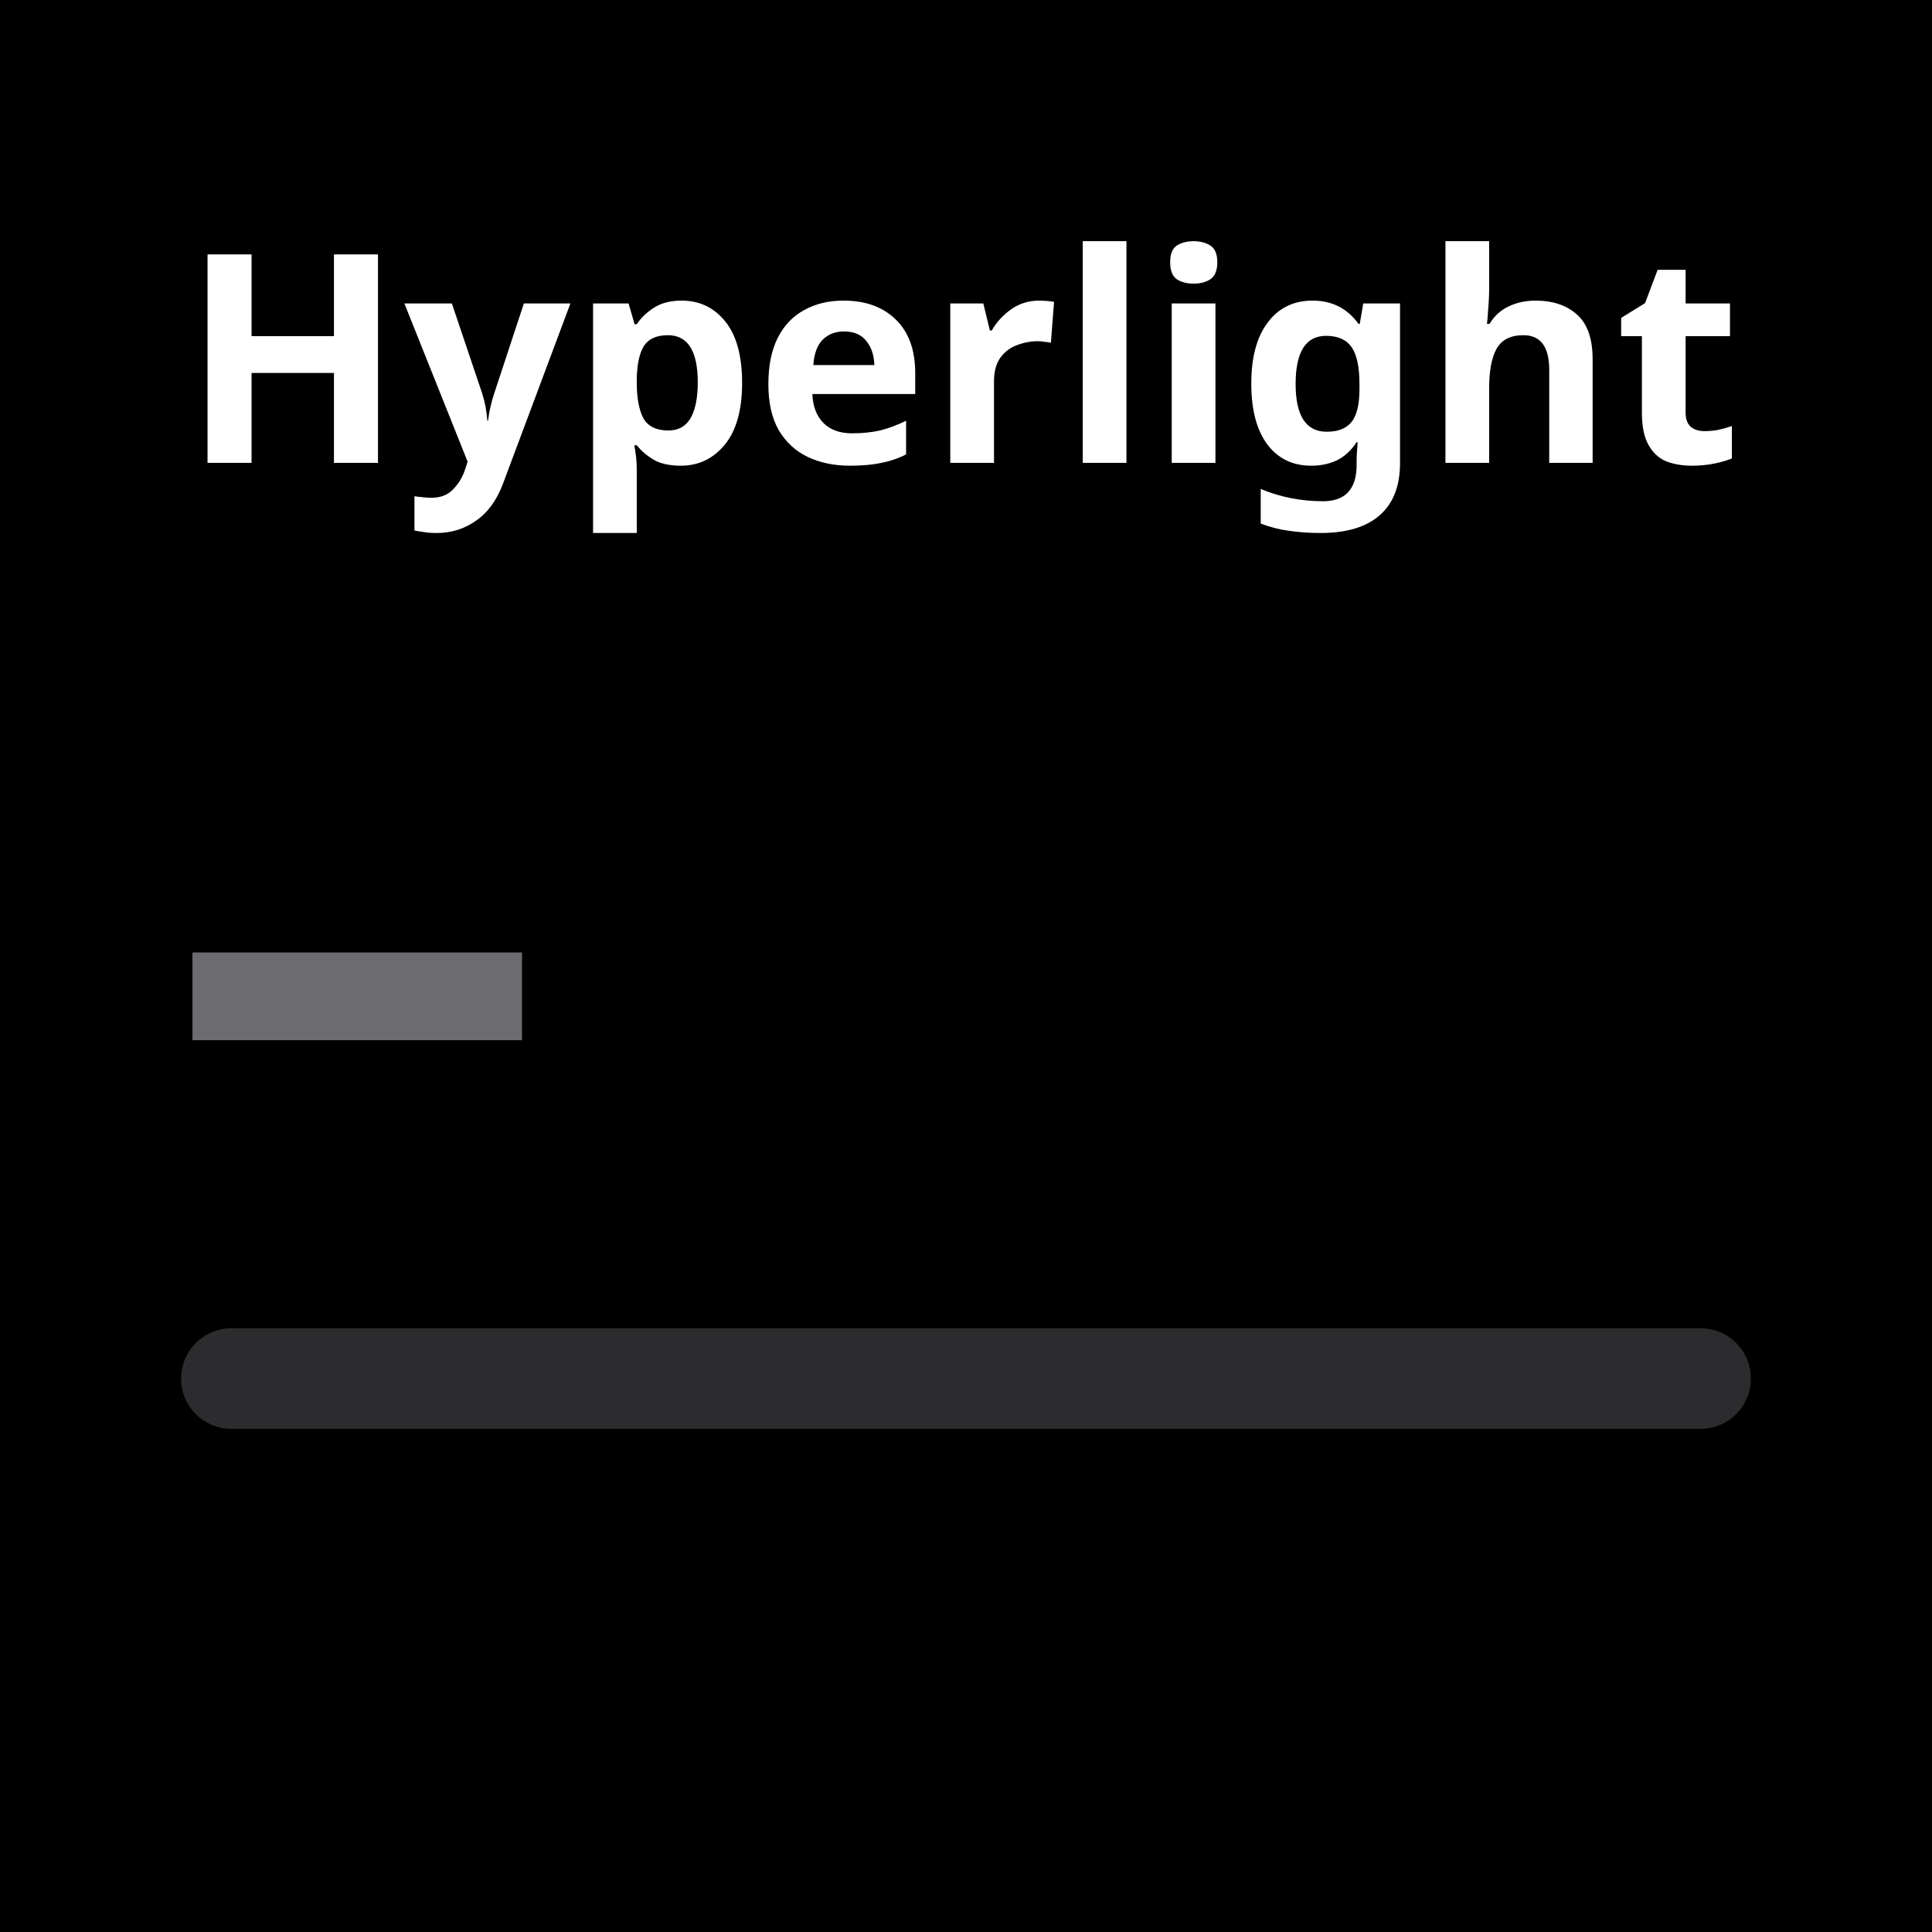
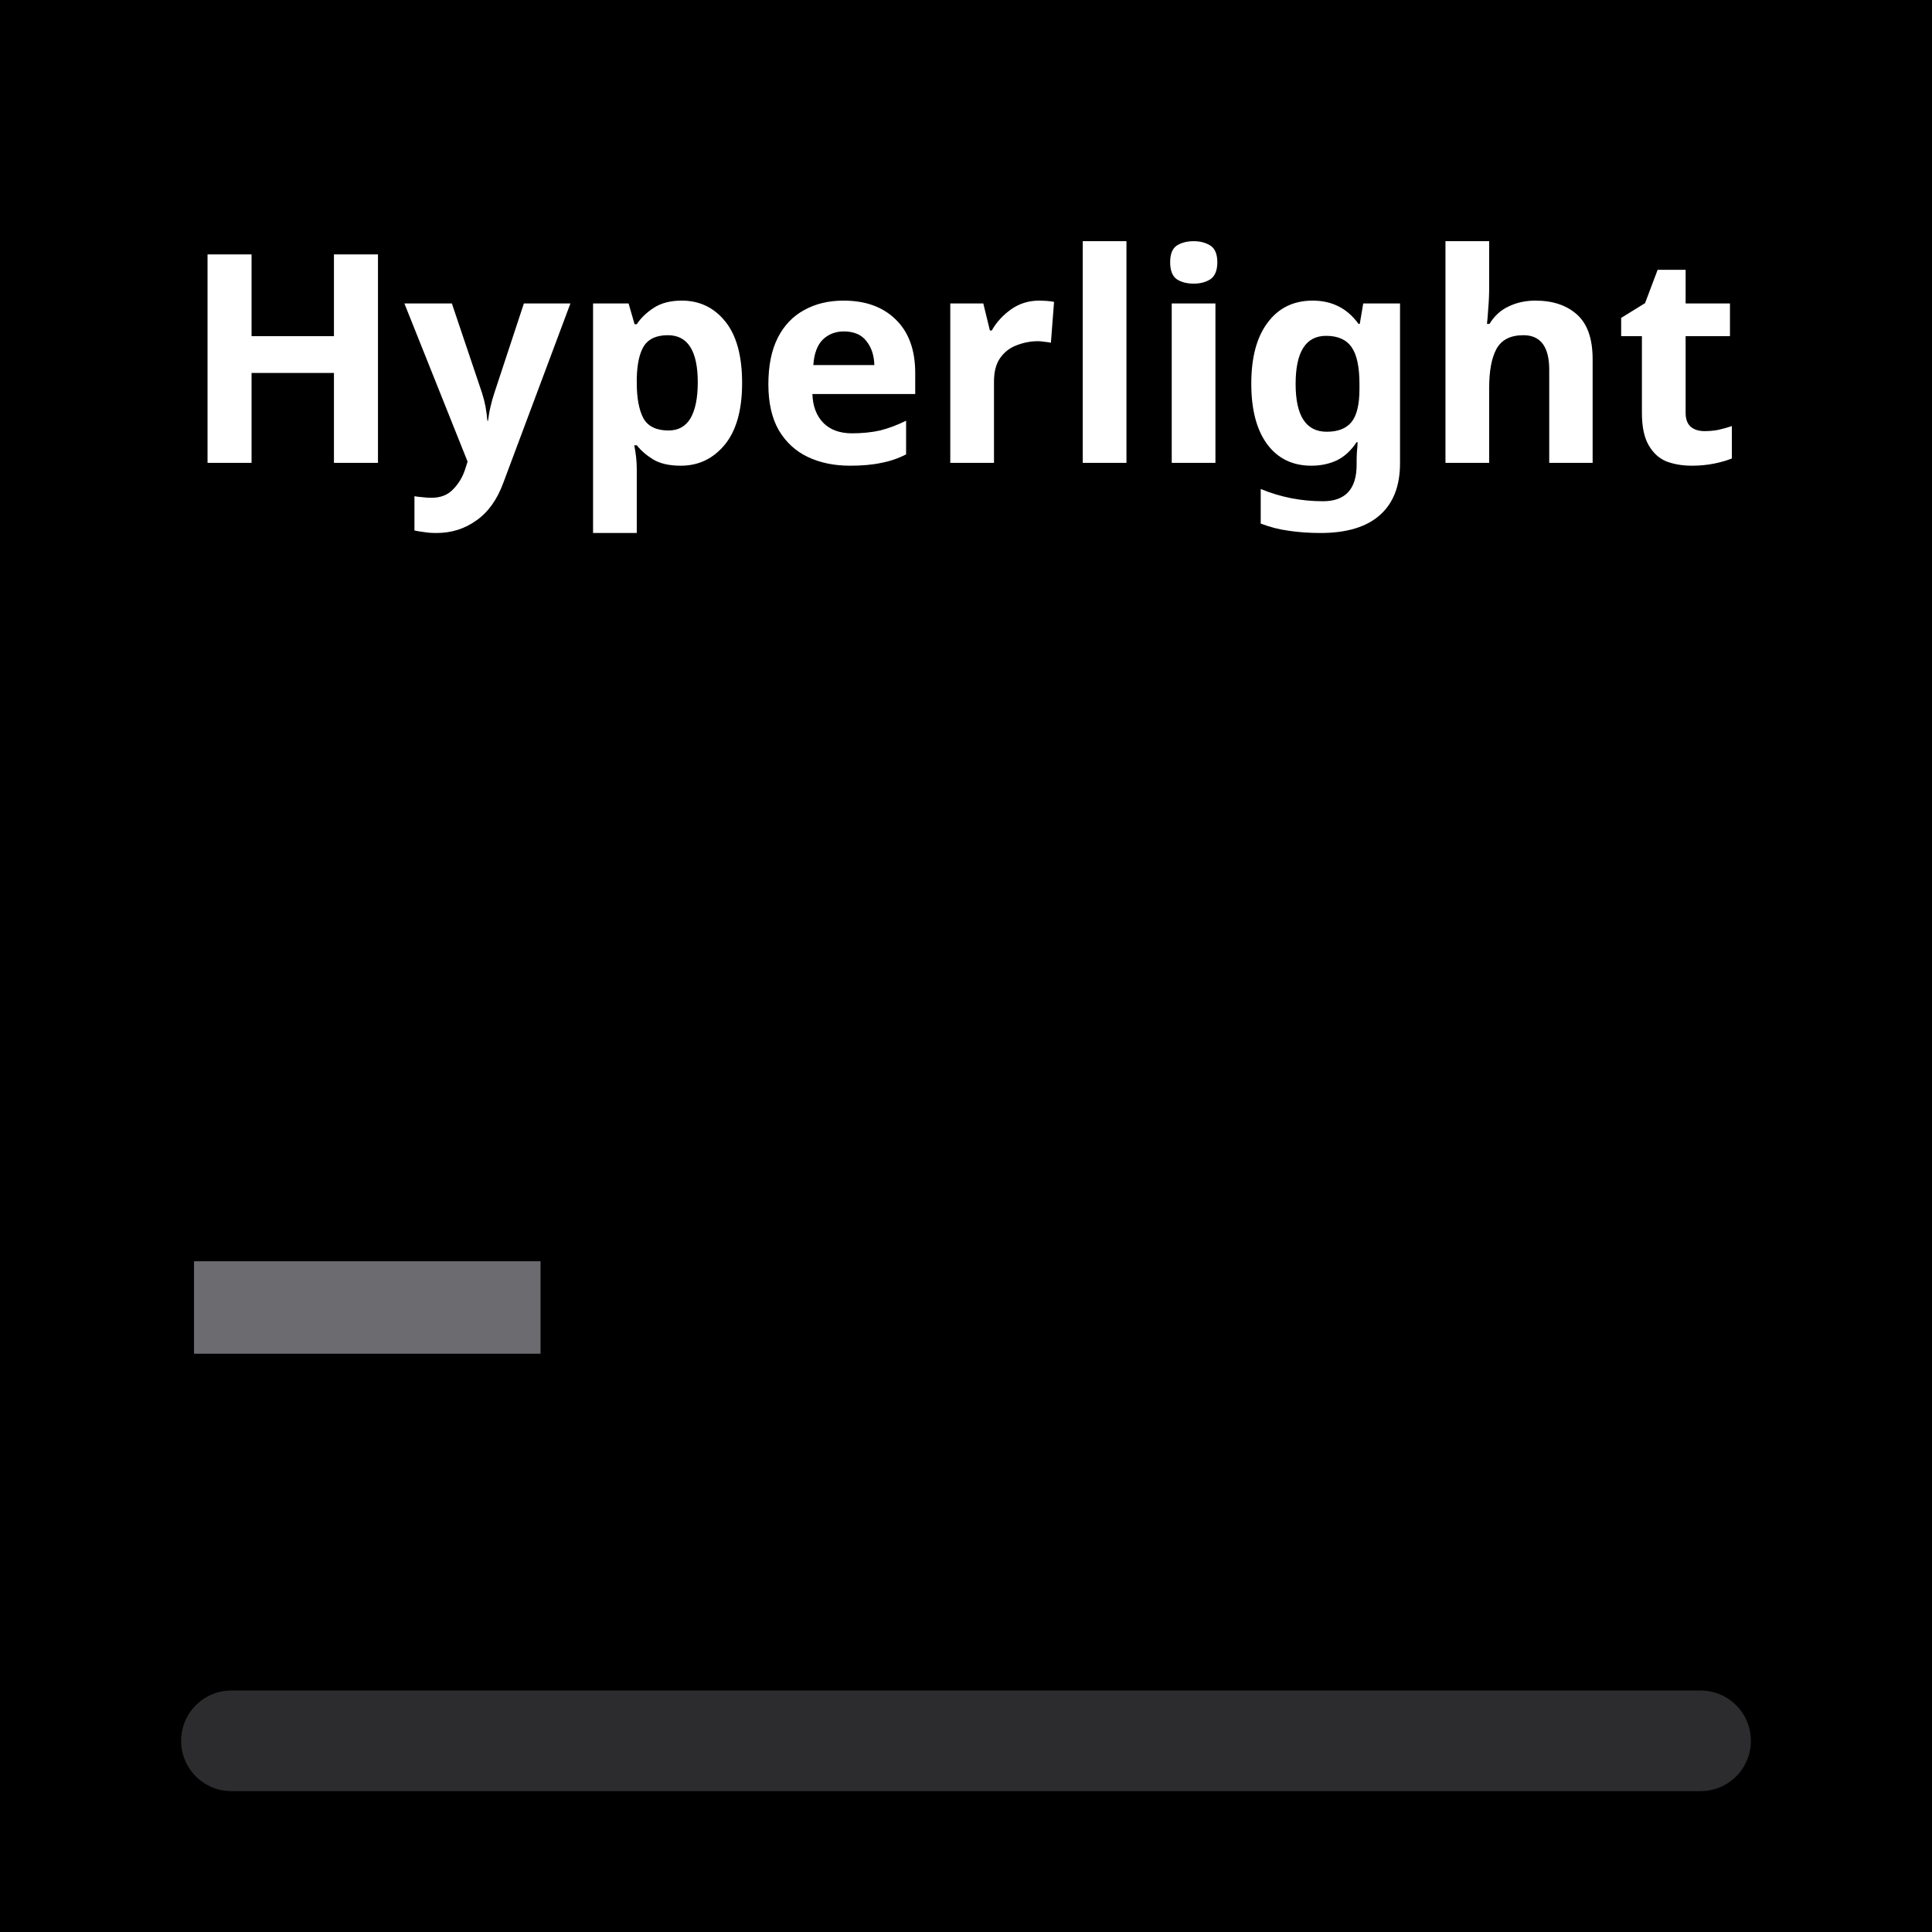
<svg xmlns="http://www.w3.org/2000/svg" width="144" height="144" viewBox="0 0 96 96">
  <rect width="96" height="96" fill="#000" />
  <text x="9" y="23" font-family="Segoe UI" font-size="14.5" font-weight="800" fill="#fff" text-anchor="start">Hyperlight</text>
-   <text x="8" y="60" font-family="Segoe UI" font-size="39" font-weight="900" fill="#6C6C70" text-anchor="start">–</text>
-   <rect x="9" y="66" width="78" height="5" rx="2.5" fill="#2C2C2E" />
+   <text x="8" y="76" font-family="Segoe UI" font-size="41" font-weight="900" fill="#6C6C70" text-anchor="start">–</text>
+   <rect x="9" y="84" width="78" height="5" rx="2.5" fill="#2C2C2E" />
</svg>
